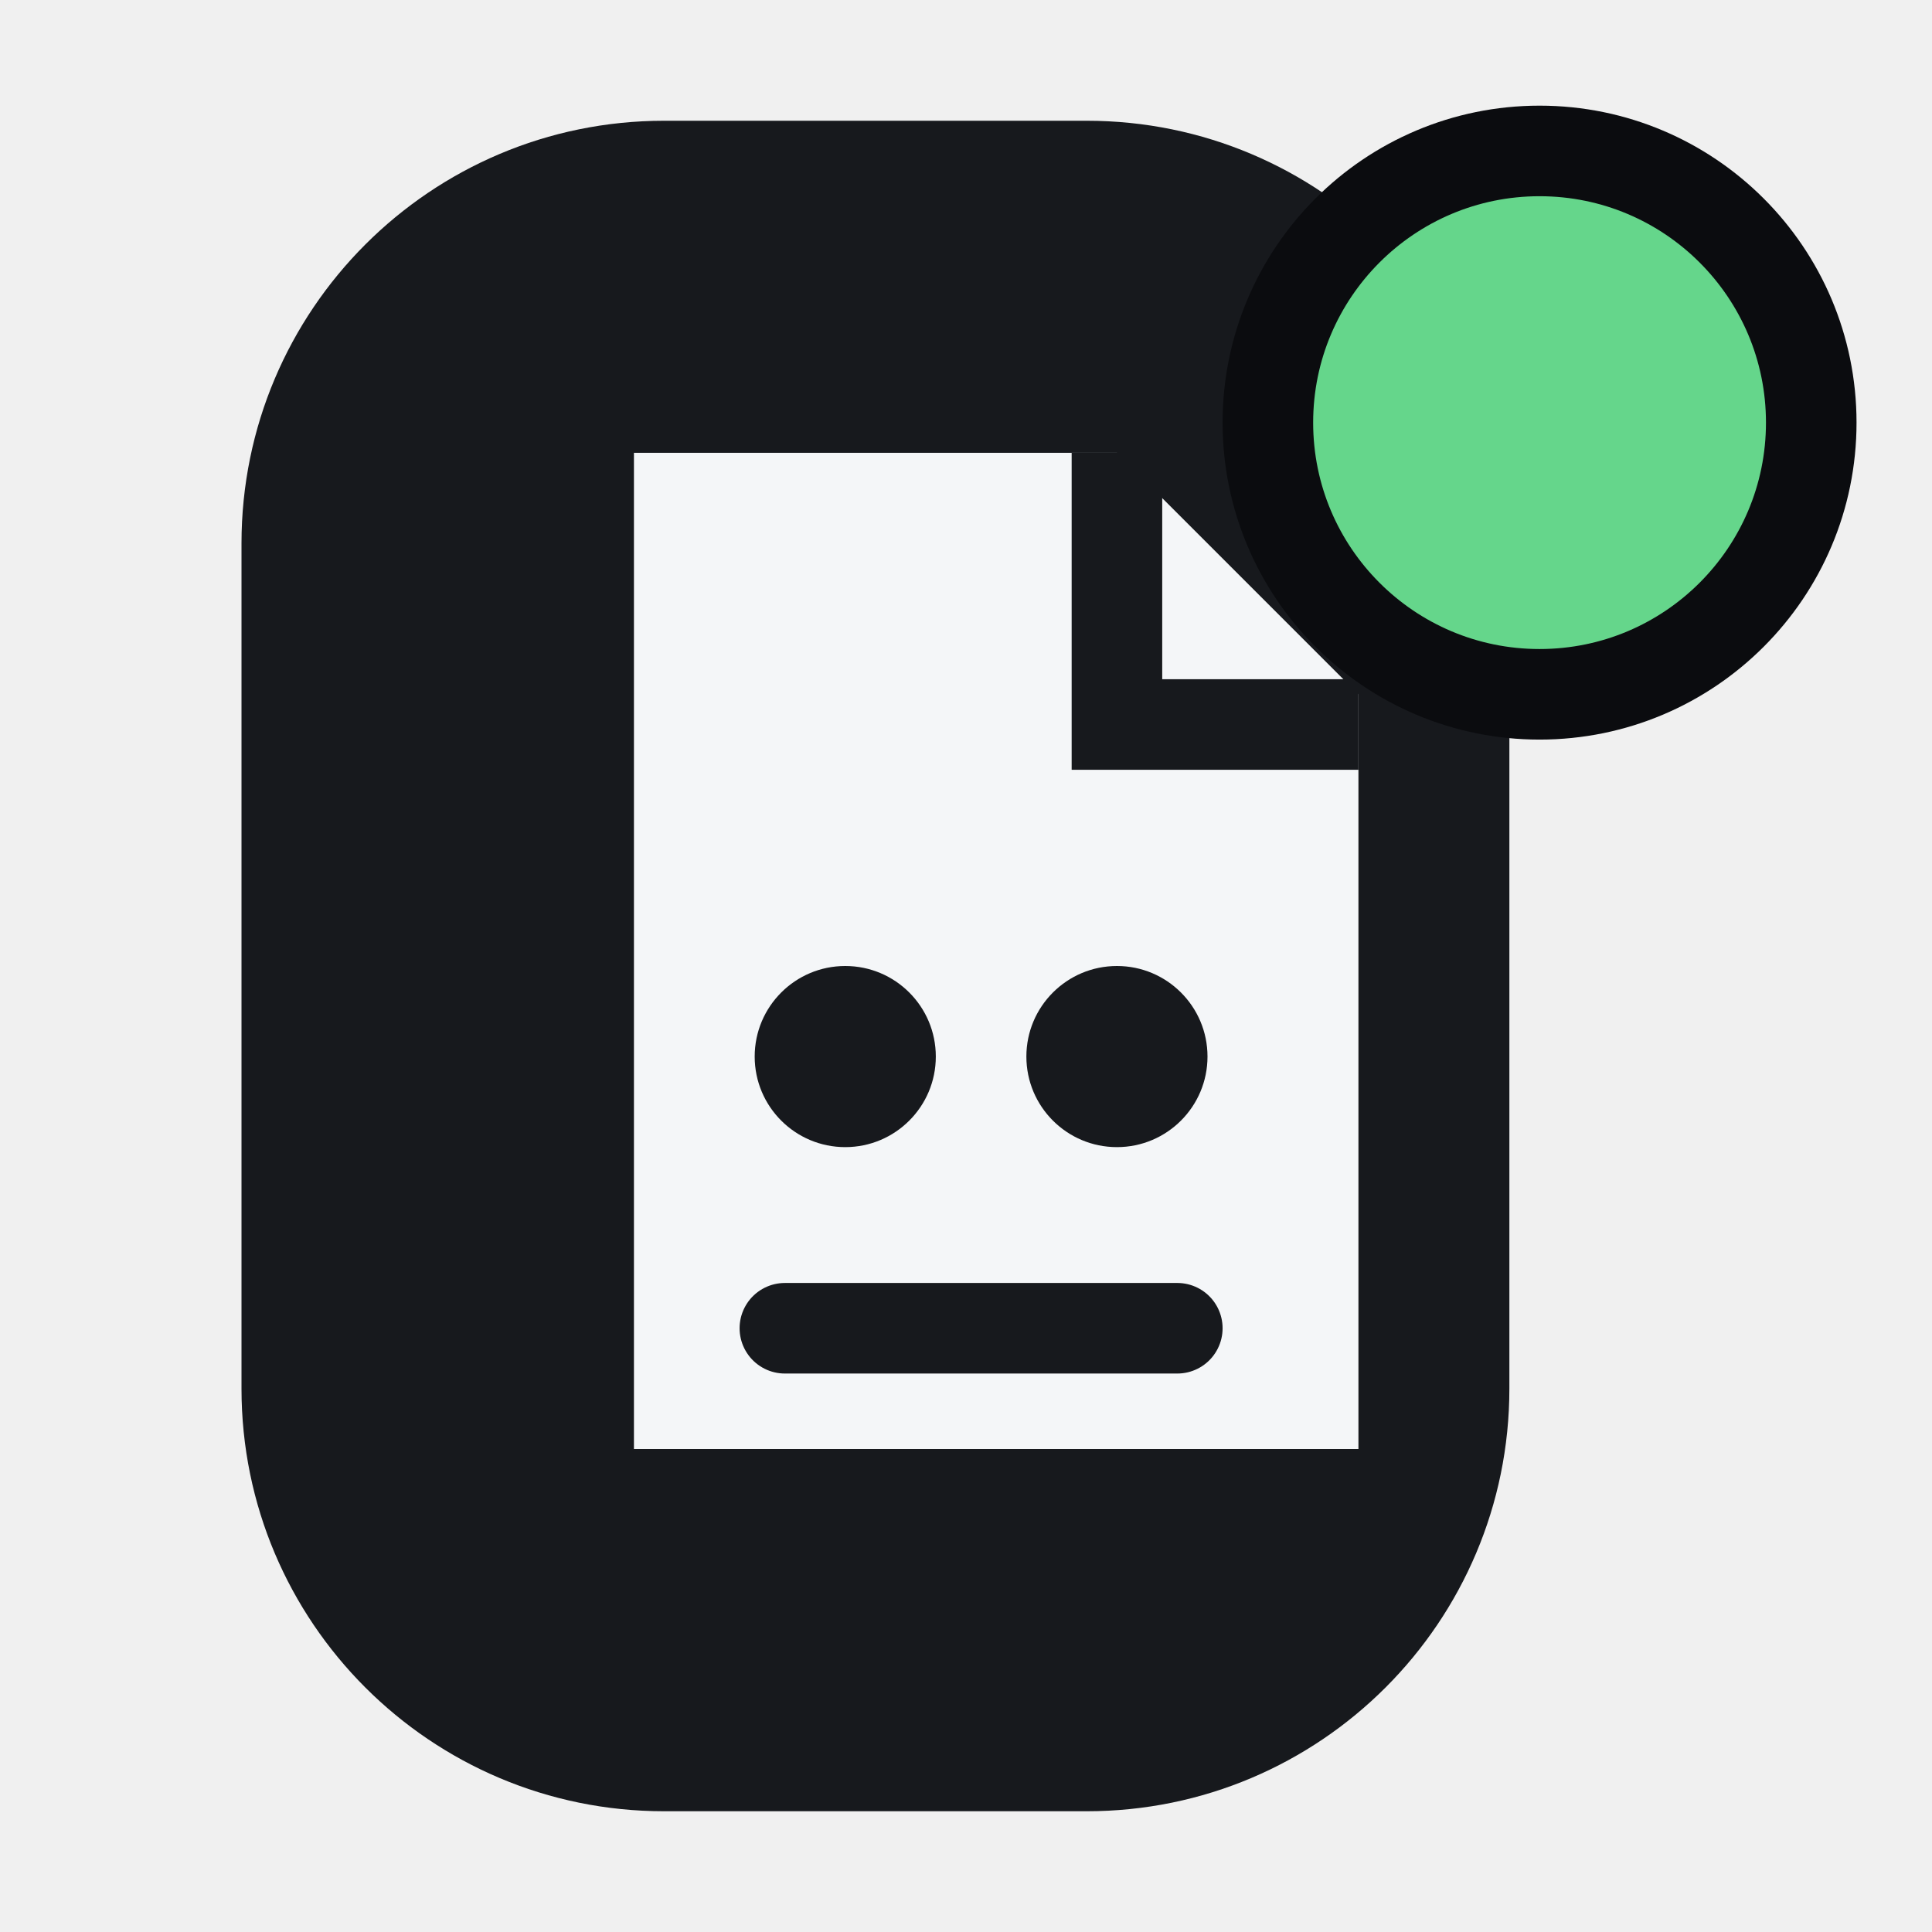
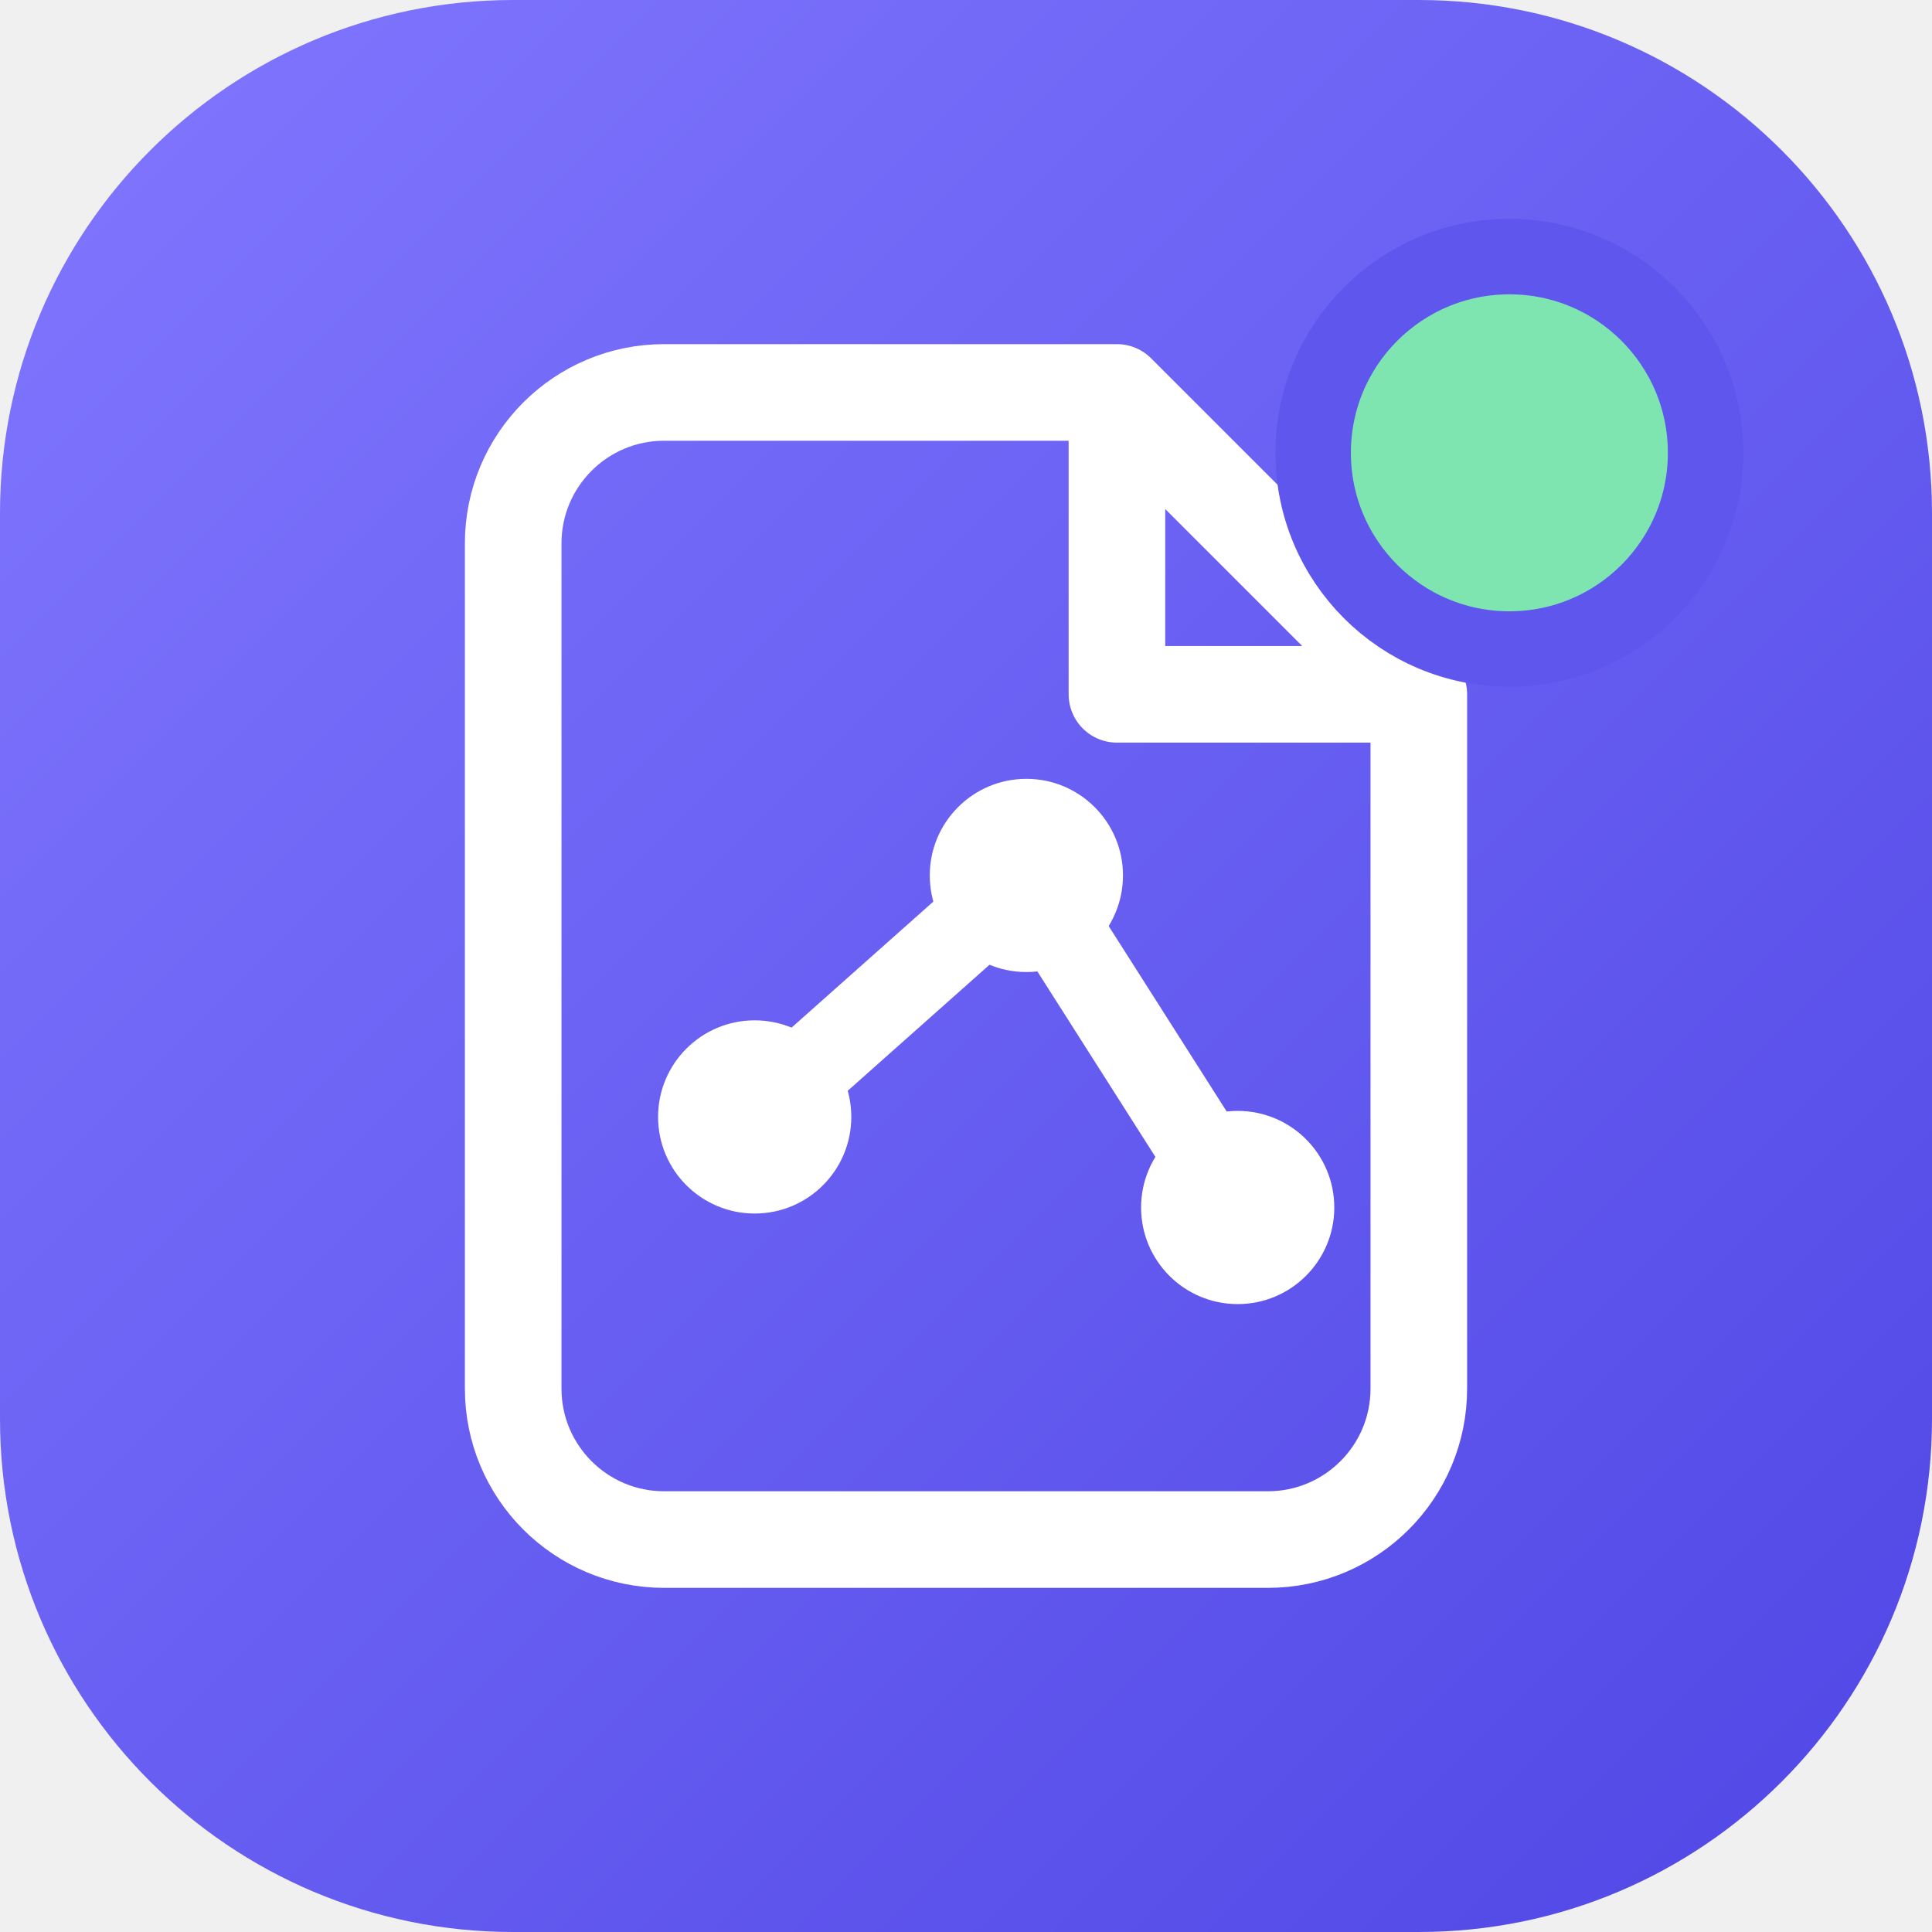
- <svg xmlns="http://www.w3.org/2000/svg" viewBox="0 0 64 64">
-   <rect x="8" y="4" width="42" height="56" rx="14" fill="#17191d" />
-   <path d="M21 15h16l8 8v25H21z" fill="#f4f6f8" />
-   <path d="M37 15v9h8" fill="none" stroke="#17191d" stroke-width="3" />
-   <circle cx="28" cy="35" r="3" fill="#17191d" />
-   <circle cx="37" cy="35" r="3" fill="#17191d" />
-   <path d="M26 44h13" stroke="#17191d" stroke-width="3" stroke-linecap="round" />
-   <circle cx="51" cy="14" r="9" fill="#65d68b" stroke="#0b0c0f" stroke-width="3" />
+ <svg xmlns="http://www.w3.org/2000/svg" viewBox="0 0 64 64" role="img" aria-label="SIM Hub">
+   <defs>
+     <linearGradient id="brand" x1="0" y1="0" x2="1" y2="1">
+       <stop stop-color="#8177FF" />
+       <stop offset="1" stop-color="#4F46E5" />
+     </linearGradient>
+   </defs>
+   <rect width="64" height="64" rx="17" fill="url(#brand)" />
+   <path d="M22 13h15l10 10v23a5 5 0 0 1-5 5H22a5 5 0 0 1-5-5V18a5 5 0 0 1 5-5Z" fill="none" stroke="#fff" stroke-width="3.2" stroke-linejoin="round" />
+   <path d="M37 13v10h10" fill="none" stroke="#fff" stroke-width="3.2" stroke-linejoin="round" />
+   <path d="m25 37 9-8 7 11" fill="none" stroke="#fff" stroke-width="2.8" stroke-linecap="round" stroke-linejoin="round" />
+   <g fill="#fff">
+     <circle cx="25" cy="37" r="3.2" />
+     <circle cx="34" cy="29" r="3.2" />
+     <circle cx="41" cy="40" r="3.2" />
+   </g>
+   <circle cx="50" cy="15" r="6.5" fill="#7EE5B0" stroke="#5E56ED" stroke-width="2.5" />
</svg>
